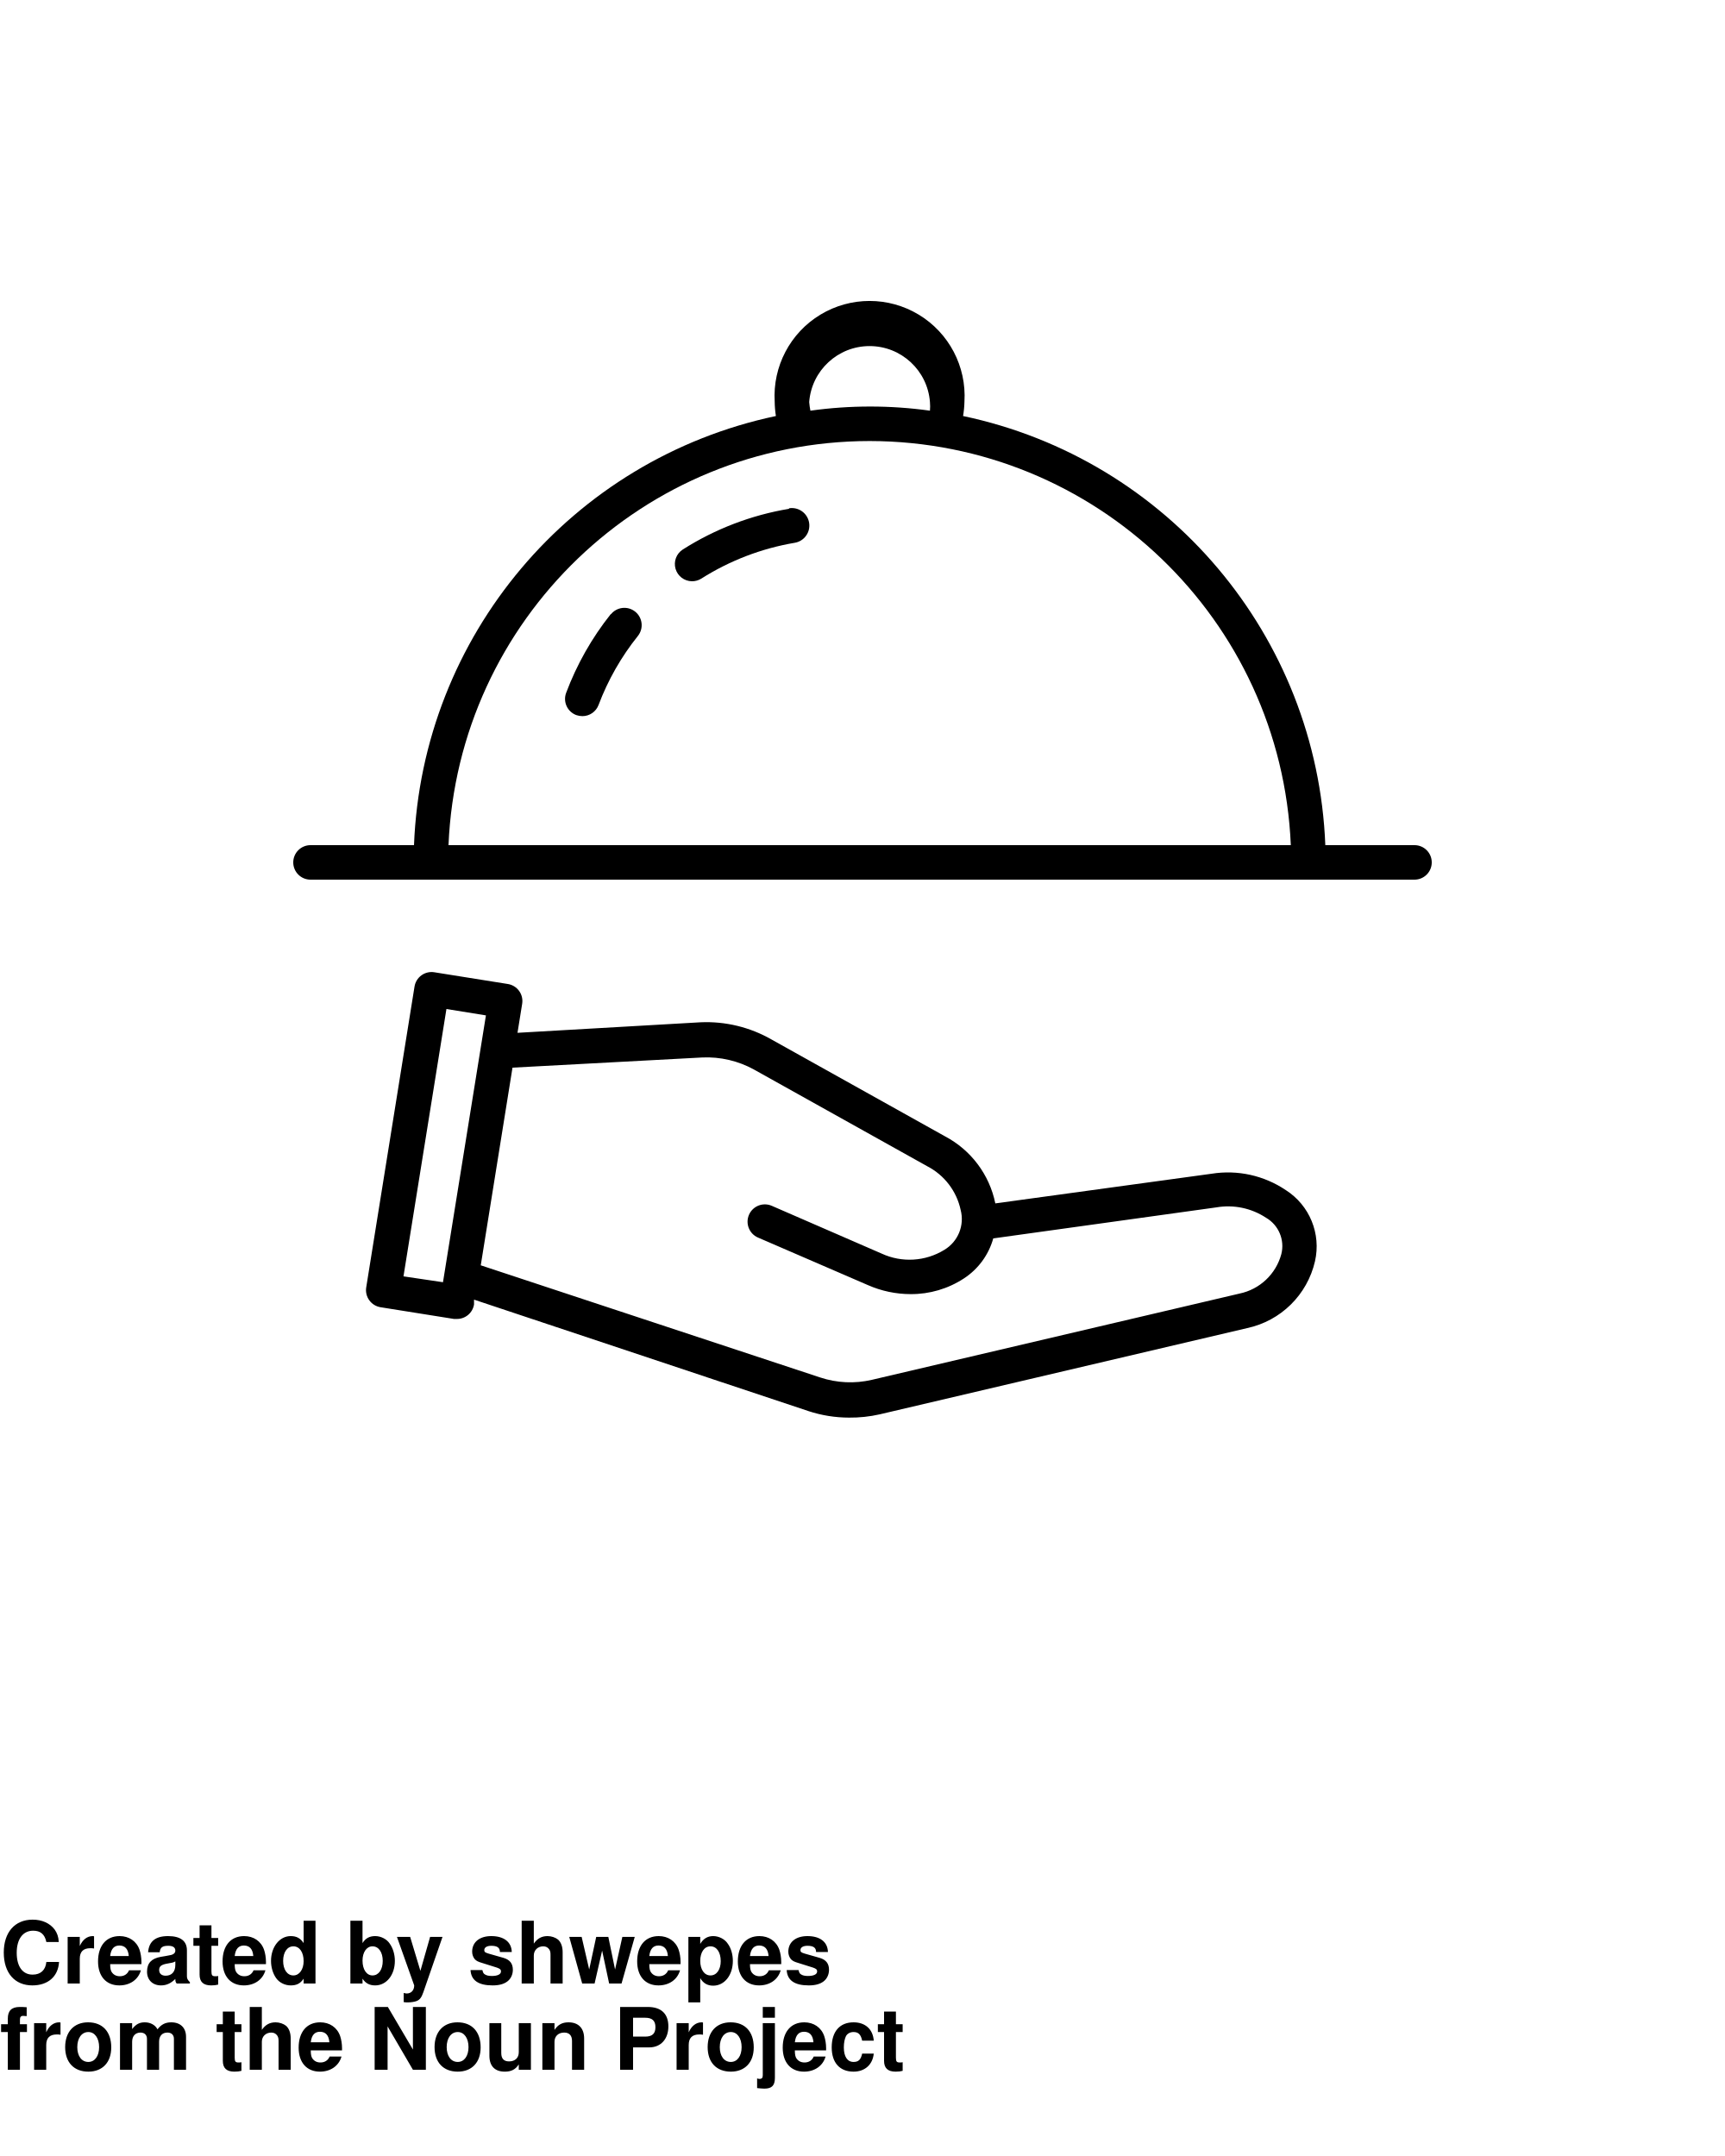
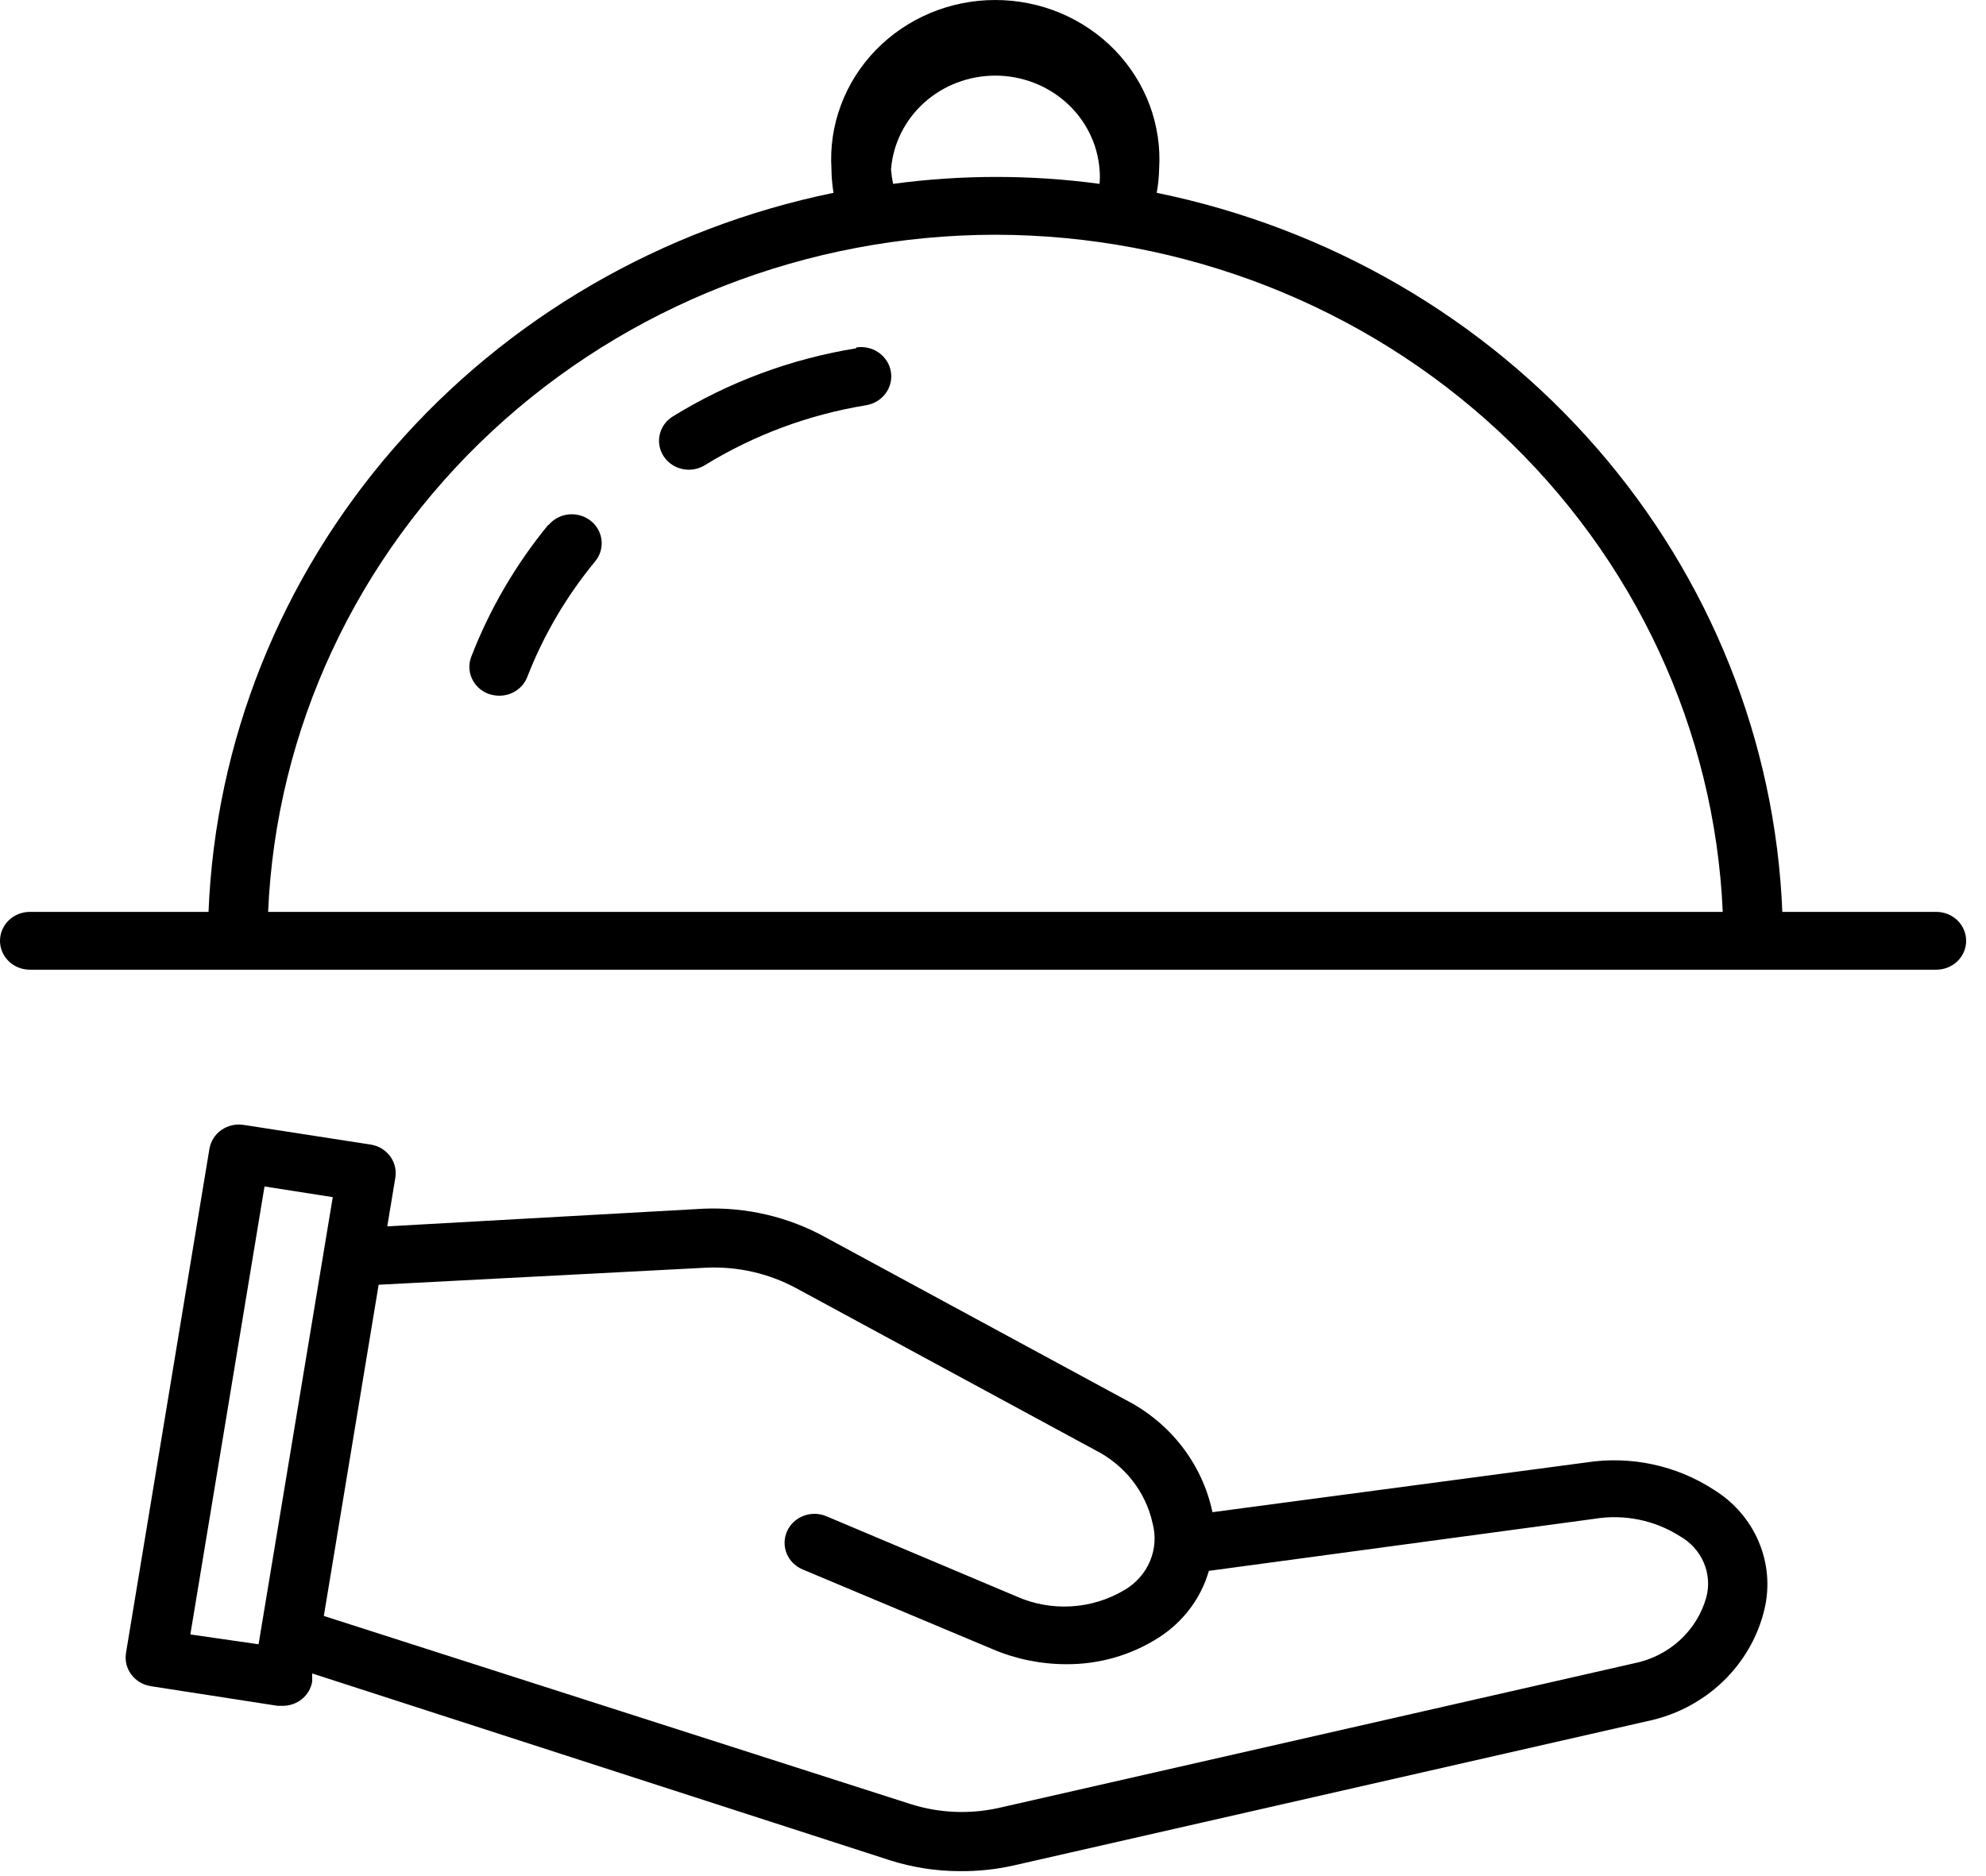
- <svg xmlns="http://www.w3.org/2000/svg" data-name="Layer 1" viewBox="0 0 100 125" x="0px" y="0px">
-   <path d="M82,49H76.83a26.49,26.49,0,0,0-21-24.88,5.69,5.69,0,0,0,.08-.83,5.51,5.51,0,1,0-11,0,5.69,5.69,0,0,0,.07.83A26.48,26.48,0,0,0,24,49H18a1,1,0,0,0,0,2H82a1,1,0,0,0,0-2ZM46.91,23.31a3.51,3.51,0,0,1,7,0,2.83,2.83,0,0,1,0,.5,25.13,25.13,0,0,0-6.93,0A4.21,4.21,0,0,1,46.91,23.31Zm3.51,2.26A24.47,24.47,0,0,1,74.83,49H26A24.46,24.46,0,0,1,50.42,25.57Z" />
-   <path d="M74.54,69a6,6,0,0,0-4.3-.95L57.7,69.77a5.68,5.68,0,0,0-2.92-3.89L44.73,60.27a7.6,7.6,0,0,0-4.12-1L30,59.88l.27-1.68a1,1,0,0,0-.83-1.15l-4.26-.68a1,1,0,0,0-1.15.83l-2.8,17.44a1,1,0,0,0,.18.75,1,1,0,0,0,.65.4l4.26.68h.16a1,1,0,0,0,1-.84l0-.28,19.38,6.46a7.57,7.57,0,0,0,2.36.38A7.7,7.7,0,0,0,51,82l21.3-5a5.14,5.14,0,0,0,3.93-3.87A3.87,3.87,0,0,0,74.54,69ZM25.68,74.34,23.39,74,25.88,58.5l2.29.37Zm48.6-1.63A3.18,3.18,0,0,1,71.85,75l-21.31,5a5.53,5.53,0,0,1-3-.14L27.87,73.36,29.71,61.9l11-.59a5.68,5.68,0,0,1,3,.7l10.05,5.61a3.73,3.73,0,0,1,1.93,2.53,2.08,2.08,0,0,1-.94,2.31,3.85,3.85,0,0,1-3.64.22l-6.37-2.77a1,1,0,1,0-.8,1.84l6.38,2.76a6.16,6.16,0,0,0,2.47.52,5.57,5.57,0,0,0,3.09-.91,4.08,4.08,0,0,0,1.7-2.32L70.52,70a4,4,0,0,1,2.87.6A1.9,1.9,0,0,1,74.28,72.71Z" />
-   <path d="M45.74,29.5a16.54,16.54,0,0,0-6.16,2.36,1,1,0,0,0,.53,1.84,1,1,0,0,0,.54-.15,14.69,14.69,0,0,1,5.42-2.08,1,1,0,0,0-.33-2Z" />
-   <path d="M35.41,35.6a16.8,16.8,0,0,0-2.59,4.57,1,1,0,0,0,.59,1.29,1.12,1.12,0,0,0,.35.06,1,1,0,0,0,.94-.65,14.7,14.7,0,0,1,2.28-4,1,1,0,0,0-1.57-1.25Z" />
-   <text x="0" y="115" fill="#000000" font-size="5px" font-weight="bold" font-family="'Helvetica Neue', Helvetica, Arial-Unicode, Arial, Sans-serif">Created by shwepes</text>
-   <text x="0" y="120" fill="#000000" font-size="5px" font-weight="bold" font-family="'Helvetica Neue', Helvetica, Arial-Unicode, Arial, Sans-serif">from the Noun Project</text>
+ <svg xmlns="http://www.w3.org/2000/svg" width="72" height="68" viewBox="0 0 72 68" fill="none">
+   <path d="M70.2 33.066H64.616C64.367 26.89 62 20.972 57.892 16.249C53.783 11.526 48.169 8.268 41.936 6.992C41.987 6.705 42.016 6.414 42.023 6.122C42.072 5.336 41.954 4.548 41.678 3.808C41.401 3.067 40.972 2.39 40.416 1.816C39.859 1.243 39.188 0.786 38.443 0.473C37.697 0.161 36.894 0 36.083 0C35.271 0 34.468 0.161 33.723 0.473C32.978 0.786 32.306 1.243 31.75 1.816C31.194 2.39 30.764 3.067 30.488 3.808C30.211 4.548 30.094 5.336 30.143 6.122C30.146 6.414 30.171 6.704 30.218 6.992C23.989 8.271 18.378 11.53 14.274 16.253C10.17 20.976 7.807 26.893 7.56 33.066H1.08C0.794 33.066 0.519 33.177 0.316 33.373C0.114 33.57 0 33.836 0 34.114C0 34.392 0.114 34.659 0.316 34.855C0.519 35.052 0.794 35.162 1.08 35.162H70.2C70.486 35.162 70.761 35.052 70.964 34.855C71.166 34.659 71.28 34.392 71.28 34.114C71.28 33.836 71.166 33.57 70.964 33.373C70.761 33.177 70.486 33.066 70.2 33.066ZM32.303 6.143C32.375 5.218 32.804 4.354 33.505 3.723C34.206 3.093 35.127 2.742 36.083 2.742C37.039 2.742 37.959 3.093 38.66 3.723C39.361 4.354 39.791 5.218 39.863 6.143C39.879 6.317 39.879 6.493 39.863 6.667C37.38 6.332 34.861 6.332 32.378 6.667C32.342 6.494 32.317 6.319 32.303 6.143ZM36.094 8.512C42.901 8.522 49.442 11.081 54.353 15.655C59.264 20.23 62.167 26.466 62.456 33.066H9.72C10.007 26.464 12.91 20.224 17.824 15.649C22.738 11.073 29.283 8.517 36.094 8.512Z" fill="black" />
+   <path d="M62.143 54.026C60.781 53.135 59.121 52.779 57.499 53.031L43.956 54.833C43.774 53.97 43.397 53.156 42.852 52.451C42.306 51.746 41.606 51.167 40.802 50.757L29.948 44.877C28.598 44.126 27.054 43.762 25.499 43.829L14.04 44.469L14.332 42.708C14.355 42.572 14.35 42.432 14.317 42.298C14.285 42.163 14.225 42.036 14.142 41.925C14.058 41.812 13.953 41.718 13.832 41.645C13.711 41.573 13.576 41.524 13.435 41.503L8.834 40.79C8.694 40.768 8.55 40.773 8.412 40.804C8.273 40.836 8.142 40.894 8.027 40.974C7.912 41.055 7.814 41.157 7.739 41.275C7.665 41.393 7.615 41.524 7.592 41.66L4.568 59.937C4.546 60.074 4.551 60.214 4.584 60.349C4.618 60.484 4.678 60.611 4.763 60.723C4.931 60.947 5.183 61.098 5.465 61.142L10.066 61.855H10.238C10.497 61.858 10.749 61.771 10.947 61.609C11.145 61.448 11.277 61.223 11.318 60.975V60.681L32.249 67.451C33.071 67.714 33.932 67.849 34.798 67.85C35.444 67.856 36.089 67.789 36.72 67.65L59.724 62.41C60.755 62.196 61.703 61.7 62.454 60.982C63.206 60.263 63.731 59.352 63.968 58.355C64.162 57.539 64.09 56.684 63.763 55.91C63.437 55.135 62.871 54.477 62.143 54.026ZM9.374 59.623L6.901 59.266L9.59 43.022L12.064 43.41L9.374 59.623ZM61.862 57.914C61.697 58.511 61.364 59.052 60.901 59.476C60.438 59.899 59.862 60.19 59.238 60.314L36.223 65.554C35.15 65.796 34.029 65.746 32.983 65.408L11.74 58.596L13.727 46.586L25.607 45.967C26.736 45.917 27.857 46.171 28.847 46.701L39.701 52.58C40.228 52.846 40.689 53.221 41.049 53.679C41.409 54.138 41.661 54.668 41.785 55.232C41.908 55.687 41.876 56.17 41.693 56.606C41.51 57.042 41.186 57.41 40.77 57.653C40.185 58.003 39.52 58.208 38.834 58.248C38.148 58.288 37.463 58.163 36.839 57.883L29.959 54.98C29.696 54.869 29.398 54.864 29.13 54.966C28.863 55.068 28.648 55.269 28.534 55.525C28.419 55.781 28.414 56.07 28.519 56.33C28.625 56.589 28.832 56.797 29.095 56.908L35.986 59.801C36.827 60.159 37.735 60.345 38.653 60.346C39.838 60.354 40.999 60.022 41.99 59.392C42.886 58.825 43.539 57.961 43.826 56.961L57.802 55.074C58.88 54.896 59.987 55.12 60.901 55.703C61.288 55.92 61.59 56.254 61.764 56.653C61.937 57.052 61.972 57.495 61.862 57.914Z" fill="black" />
+   <path d="M31.039 12.63C28.673 13.013 26.41 13.854 24.386 15.104C24.192 15.226 24.042 15.405 23.961 15.616C23.88 15.827 23.87 16.058 23.934 16.274C23.999 16.49 24.133 16.681 24.317 16.817C24.502 16.954 24.727 17.029 24.959 17.032C25.165 17.035 25.367 16.98 25.542 16.875C27.324 15.777 29.314 15.036 31.396 14.695C31.537 14.672 31.673 14.623 31.795 14.549C31.917 14.475 32.023 14.379 32.107 14.266C32.191 14.152 32.251 14.024 32.283 13.888C32.316 13.752 32.321 13.612 32.297 13.474C32.274 13.336 32.223 13.204 32.147 13.086C32.071 12.968 31.972 12.865 31.855 12.784C31.738 12.702 31.606 12.644 31.466 12.613C31.326 12.581 31.181 12.576 31.039 12.599V12.63Z" fill="black" />
+   <path d="M19.883 19.023C18.697 20.468 17.753 22.084 17.086 23.813C17.035 23.942 17.012 24.08 17.017 24.218C17.022 24.356 17.055 24.491 17.114 24.617C17.174 24.743 17.258 24.856 17.362 24.95C17.467 25.044 17.589 25.117 17.723 25.165C17.845 25.205 17.972 25.226 18.101 25.227C18.322 25.228 18.537 25.163 18.719 25.041C18.9 24.92 19.039 24.747 19.116 24.546C19.705 23.032 20.536 21.617 21.578 20.354C21.758 20.136 21.84 19.858 21.807 19.581C21.775 19.303 21.631 19.05 21.406 18.877C21.181 18.703 20.894 18.623 20.608 18.654C20.323 18.686 20.062 18.826 19.883 19.044V19.023Z" fill="black" />
</svg>
